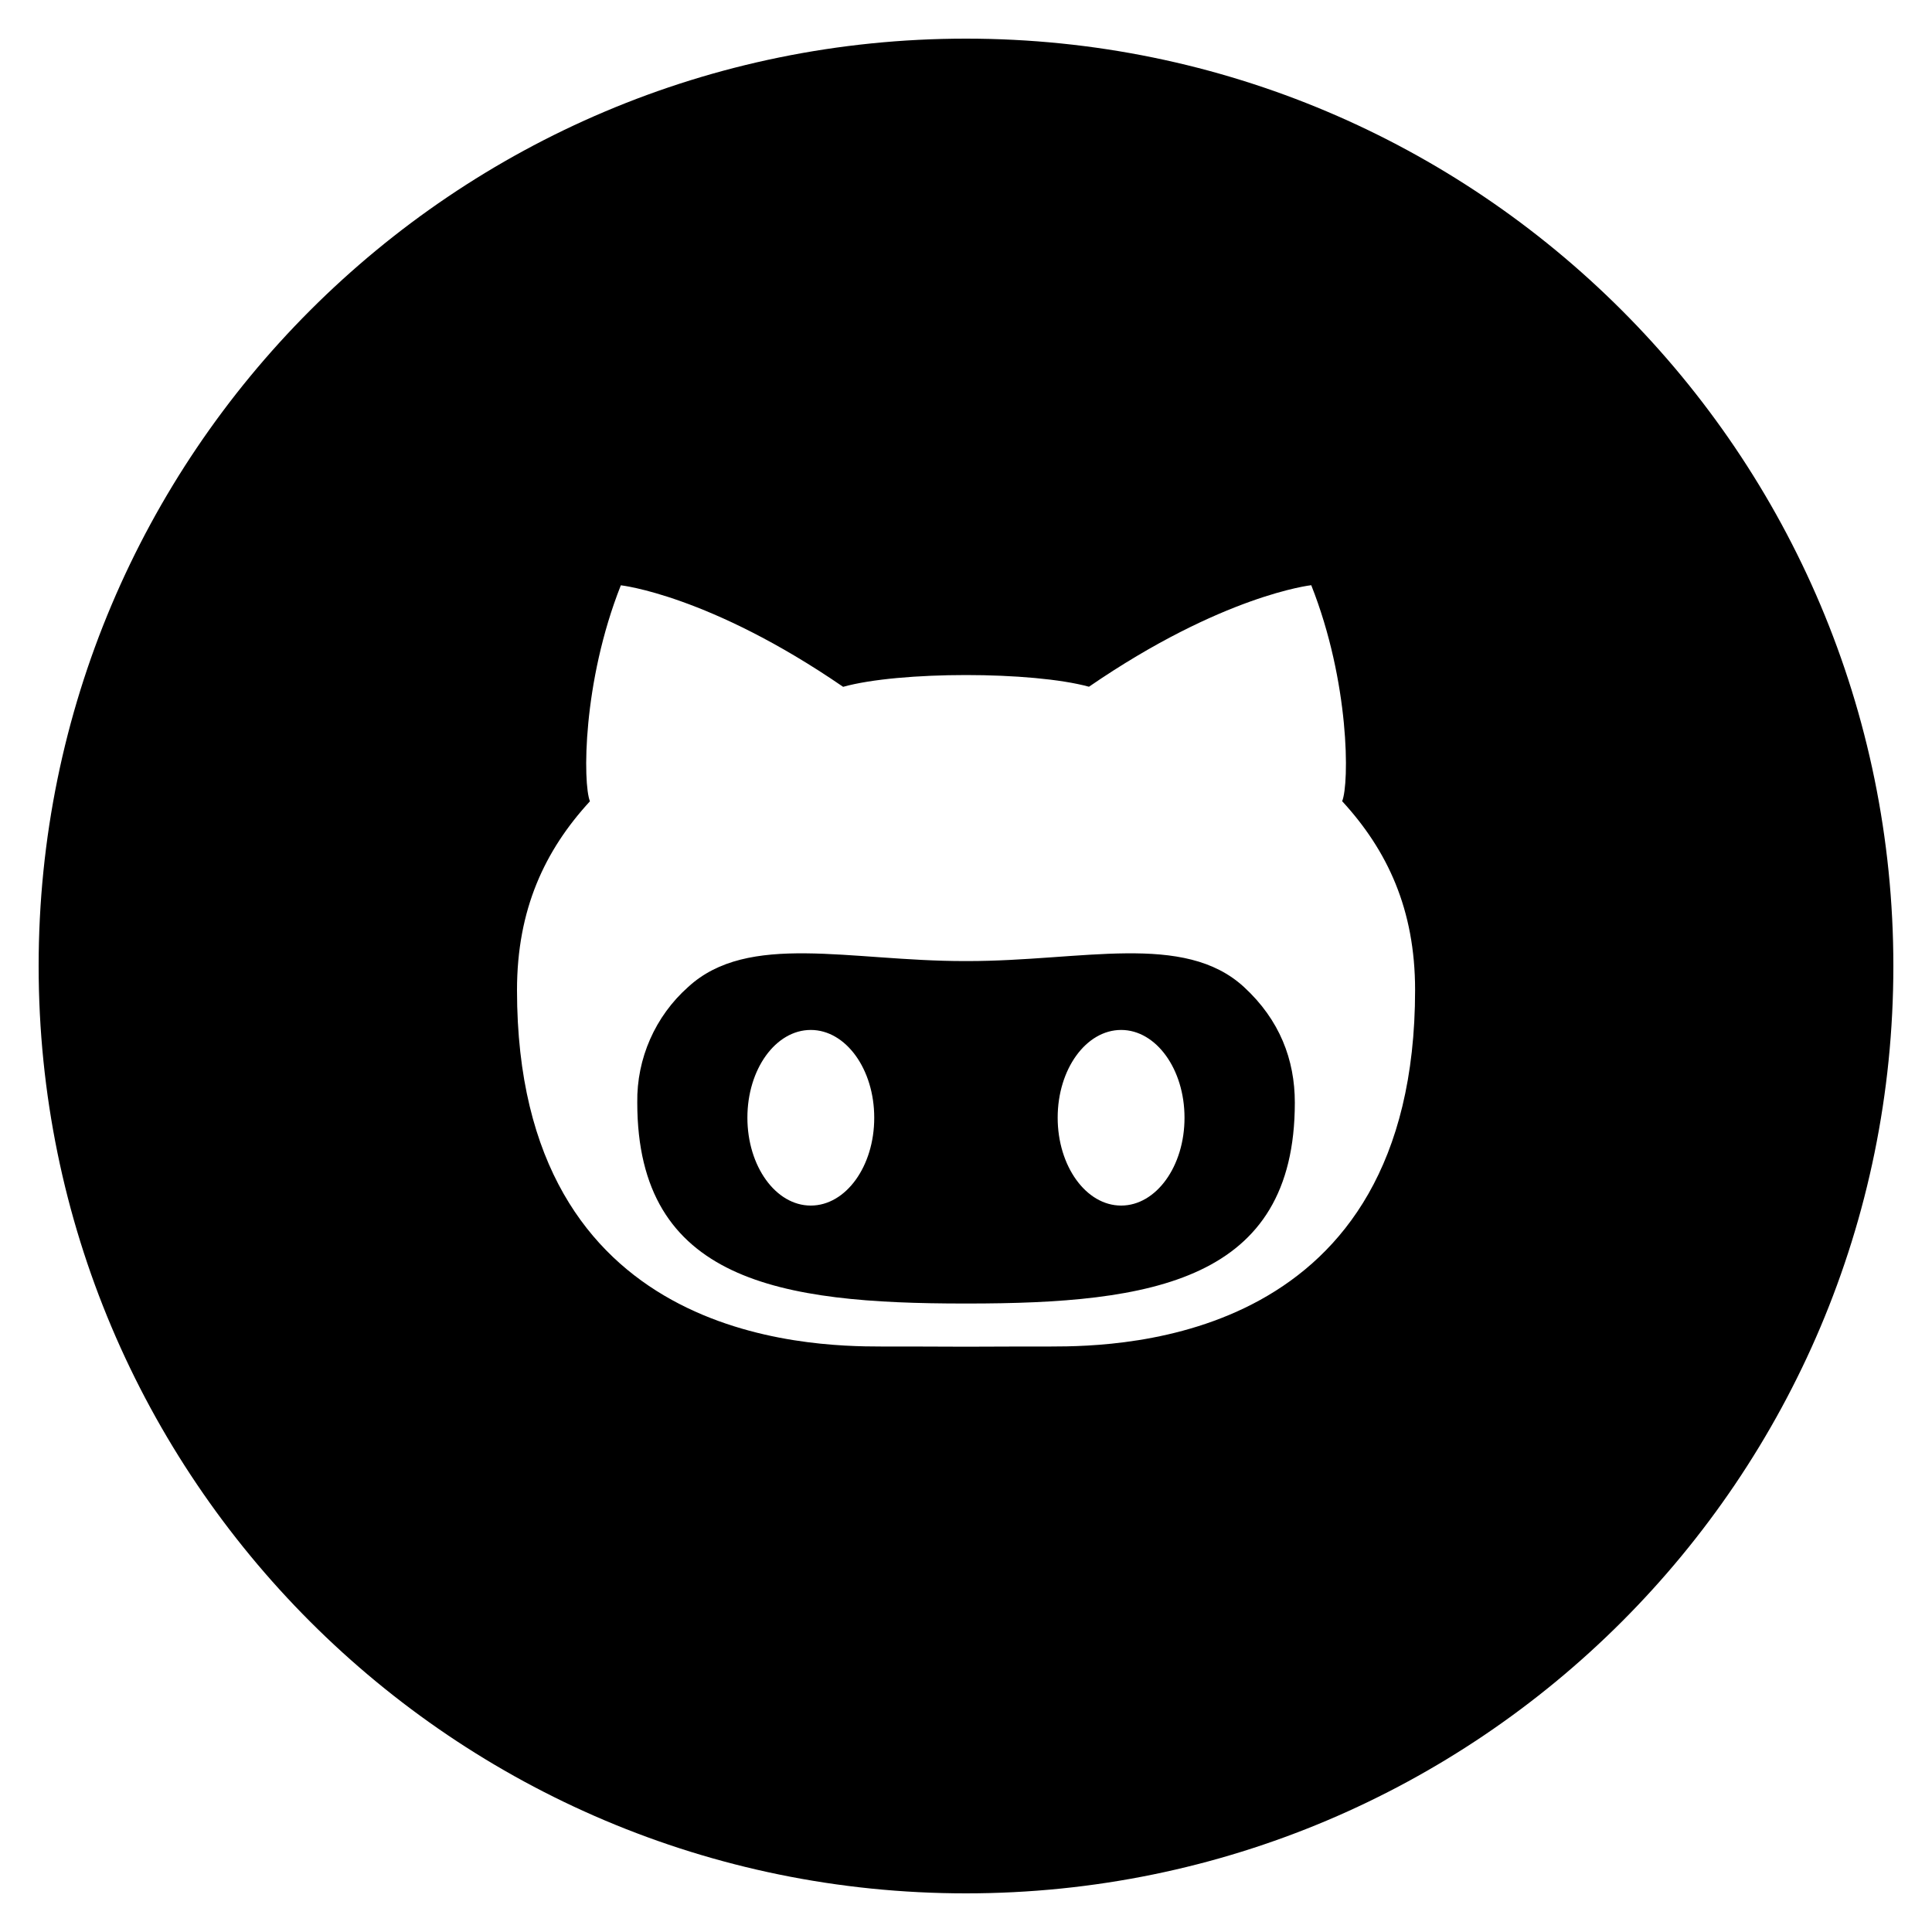
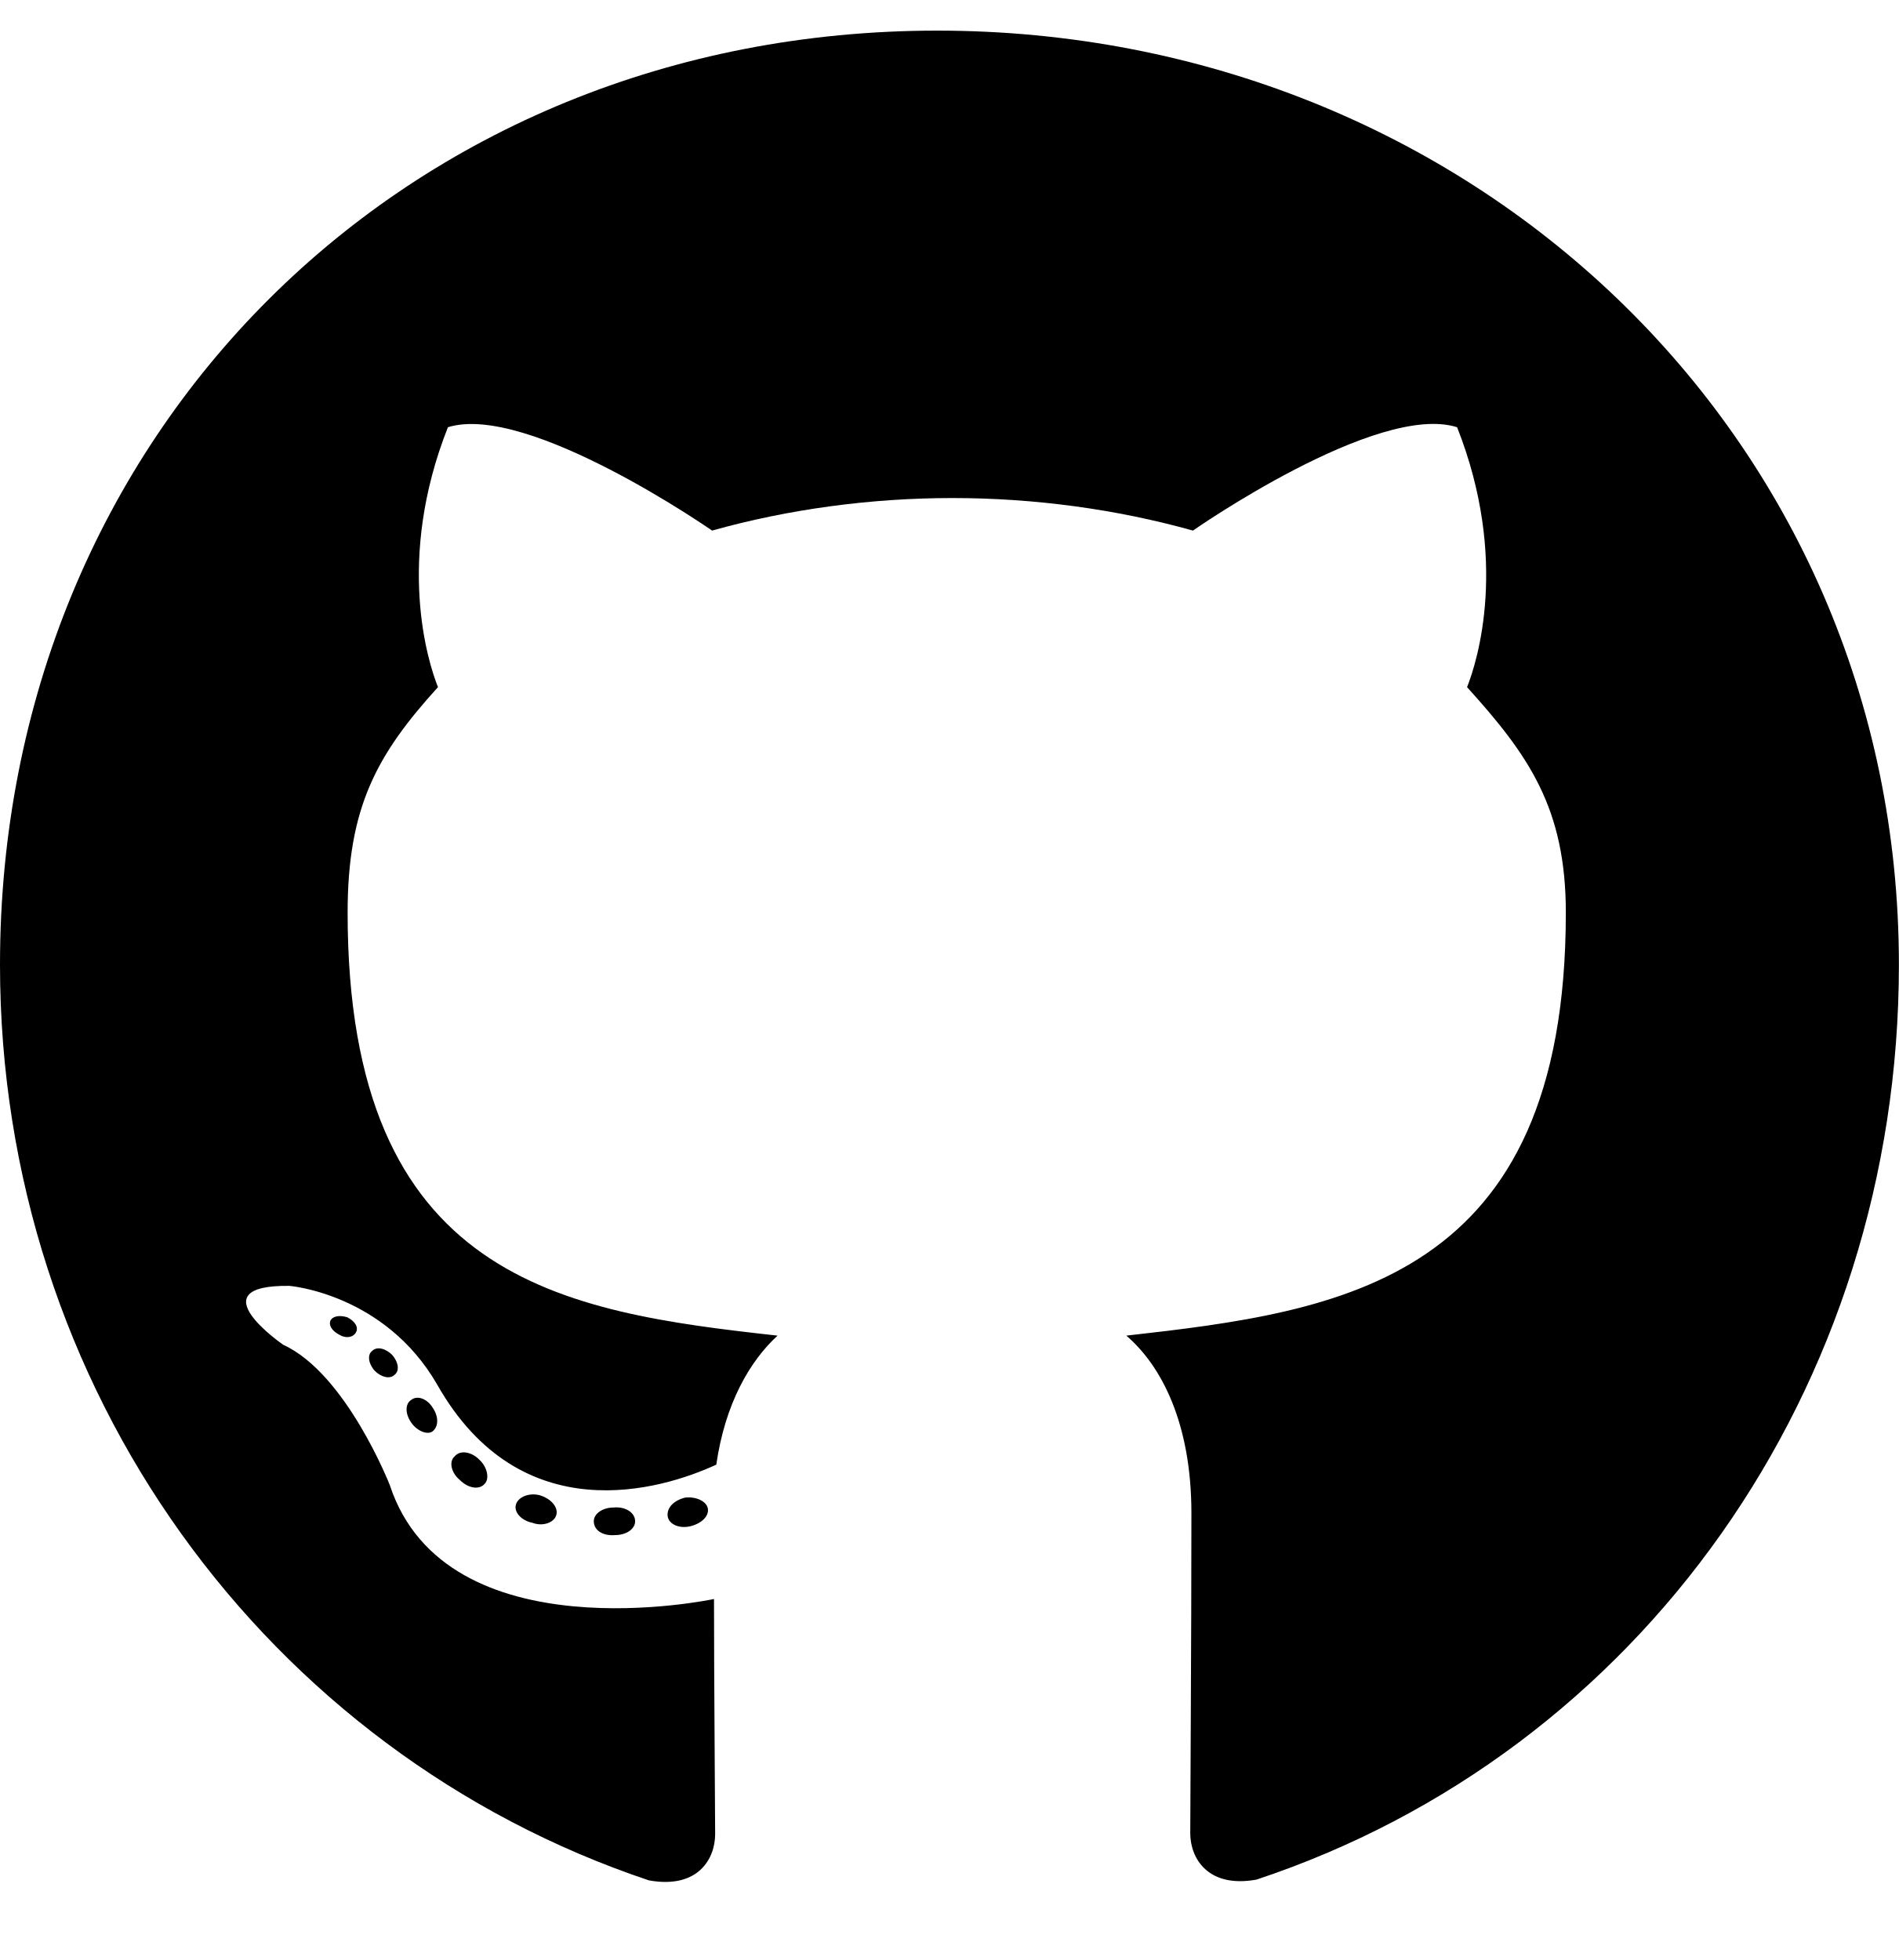
- <svg xmlns="http://www.w3.org/2000/svg" viewBox="0 0 20 20">
-   <path fill="currentColor" d="M10.015 9.949h-.03c-1.191 0-2.24-.303-2.861.268a1.57 1.57 0 0 0-.527 1.197c0 1.852 1.483 2.08 3.389 2.08h.029c1.905 0 3.389-.229 3.389-2.08c0-.443-.156-.856-.527-1.197c-.622-.571-1.671-.268-2.862-.268zM8.393 12.48c-.363 0-.656-.408-.656-.91s.293-.908.656-.908c.363 0 .657.406.657.908c.001.502-.293.91-.657.91zm3.213 0c-.363 0-.657-.408-.657-.91s.294-.908.657-.908c.362 0 .656.406.656.908c.001.502-.293.91-.656.91zM10 .4C4.698.4.4 4.698.4 10s4.298 9.6 9.6 9.6s9.6-4.298 9.6-9.6S15.302.4 10 .4zm.876 13.539c-.172 0-.514 0-.876.002c-.362-.002-.704-.002-.876-.002c-.76 0-3.772-.059-3.772-3.689c0-.834.286-1.445.755-1.955c-.074-.184-.078-1.232.32-2.236c0 0 .916.1 2.301 1.051c.289-.081.781-.122 1.272-.122s.982.041 1.273.121c1.385-.951 2.301-1.051 2.301-1.051c.398 1.004.395 2.053.32 2.236c.469.51.755 1.121.755 1.955c-.001 3.632-3.013 3.69-3.773 3.69z" />
+ <svg xmlns="http://www.w3.org/2000/svg" height="16" width="15.5" viewBox="0 0 496 512">
+   <path d="M165.9 397.4c0 2-2.3 3.6-5.2 3.6-3.3 .3-5.6-1.3-5.6-3.6 0-2 2.3-3.6 5.2-3.6 3-.3 5.6 1.3 5.6 3.6zm-31.1-4.5c-.7 2 1.3 4.3 4.3 4.9 2.6 1 5.6 0 6.2-2s-1.3-4.3-4.3-5.2c-2.6-.7-5.5 .3-6.2 2.3zm44.2-1.7c-2.9 .7-4.9 2.6-4.6 4.9 .3 2 2.9 3.3 5.9 2.6 2.9-.7 4.9-2.6 4.6-4.6-.3-1.9-3-3.2-5.9-2.9zM244.8 8C106.1 8 0 113.3 0 252c0 110.9 69.8 205.8 169.5 239.2 12.8 2.3 17.3-5.6 17.3-12.1 0-6.2-.3-40.4-.3-61.4 0 0-70 15-84.7-29.8 0 0-11.4-29.1-27.8-36.6 0 0-22.9-15.7 1.6-15.4 0 0 24.9 2 38.6 25.8 21.9 38.6 58.6 27.5 72.9 20.9 2.3-16 8.8-27.1 16-33.7-55.9-6.2-112.3-14.3-112.3-110.5 0-27.5 7.6-41.3 23.6-58.9-2.6-6.5-11.1-33.3 2.6-67.9 20.9-6.5 69 27 69 27 20-5.6 41.5-8.5 62.8-8.5s42.8 2.9 62.8 8.5c0 0 48.1-33.6 69-27 13.7 34.7 5.2 61.4 2.6 67.9 16 17.7 25.8 31.5 25.8 58.9 0 96.5-58.9 104.2-114.8 110.5 9.2 7.9 17 22.9 17 46.4 0 33.7-.3 75.4-.3 83.6 0 6.5 4.6 14.4 17.3 12.1C428.2 457.8 496 362.9 496 252 496 113.3 383.5 8 244.8 8zM97.2 352.9c-1.3 1-1 3.3 .7 5.2 1.6 1.6 3.9 2.3 5.2 1 1.3-1 1-3.3-.7-5.2-1.6-1.6-3.9-2.3-5.2-1zm-10.8-8.1c-.7 1.3 .3 2.9 2.3 3.9 1.6 1 3.6 .7 4.3-.7 .7-1.3-.3-2.9-2.3-3.9-2-.6-3.6-.3-4.3 .7zm32.4 35.6c-1.6 1.3-1 4.3 1.3 6.2 2.3 2.3 5.2 2.6 6.5 1 1.3-1.3 .7-4.3-1.3-6.2-2.2-2.3-5.2-2.6-6.5-1zm-11.4-14.7c-1.6 1-1.6 3.6 0 5.9 1.6 2.3 4.3 3.3 5.6 2.3 1.6-1.3 1.6-3.9 0-6.2-1.4-2.3-4-3.3-5.6-2z" />
</svg>
